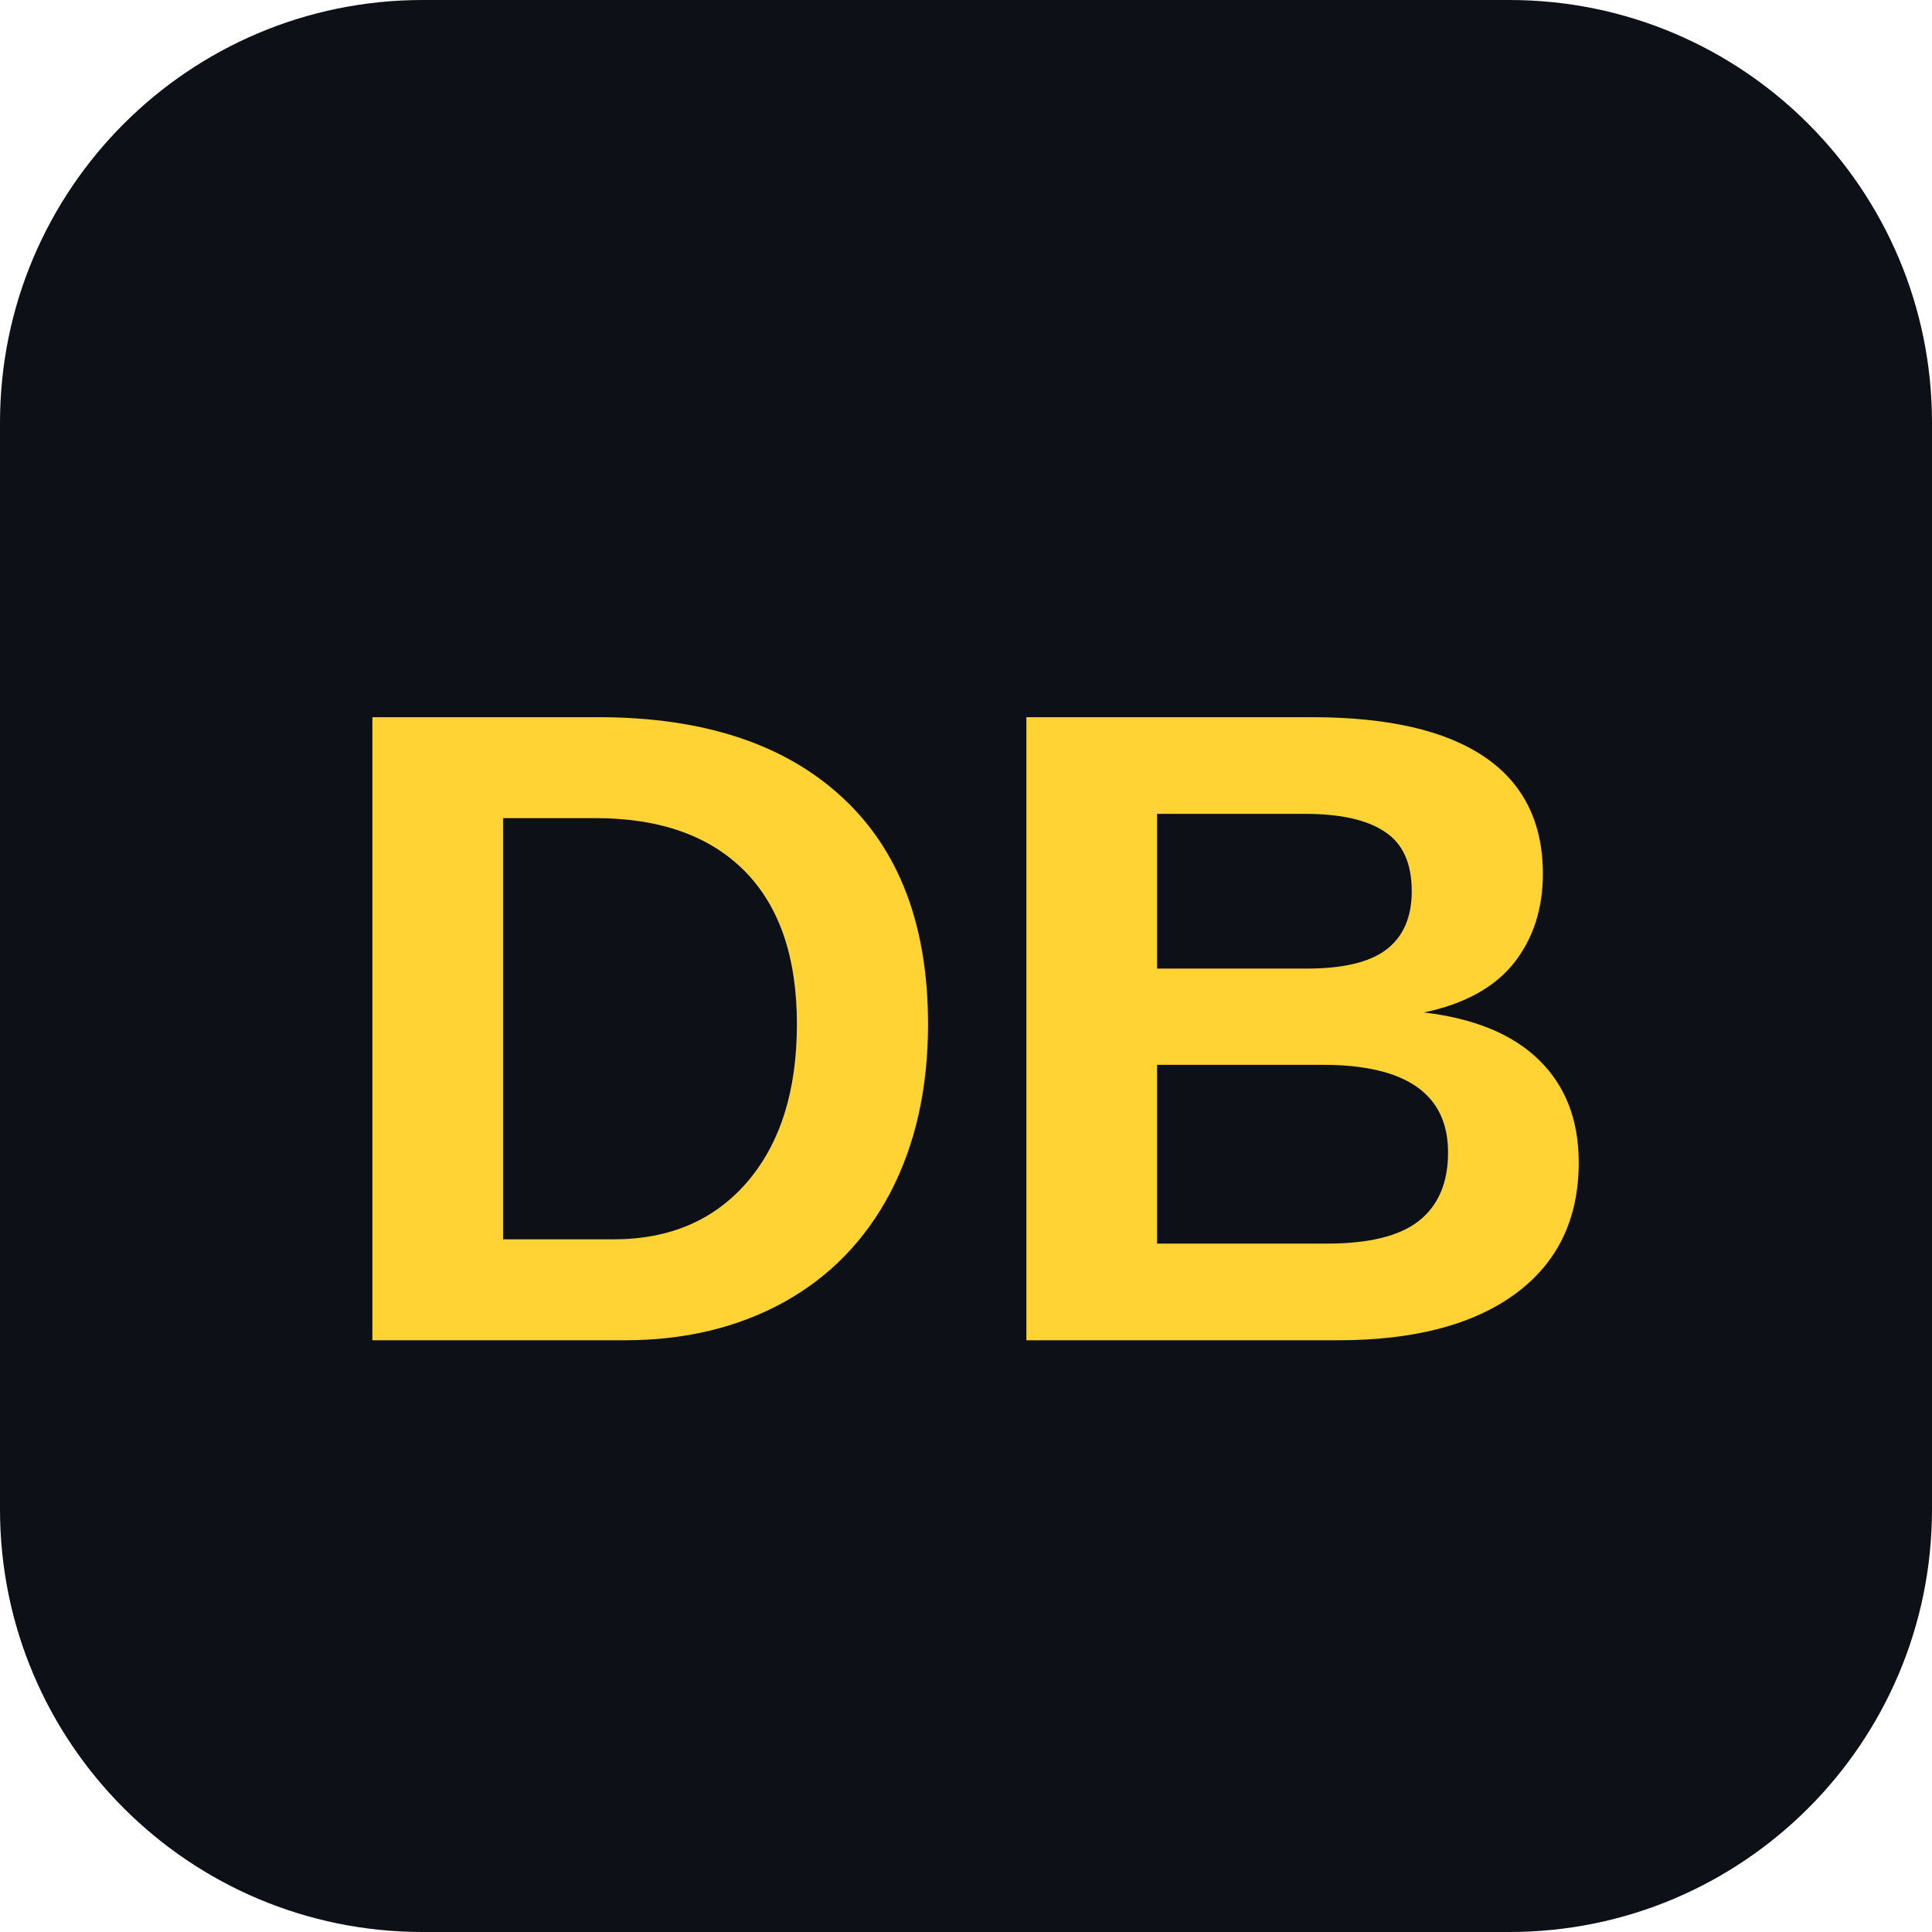
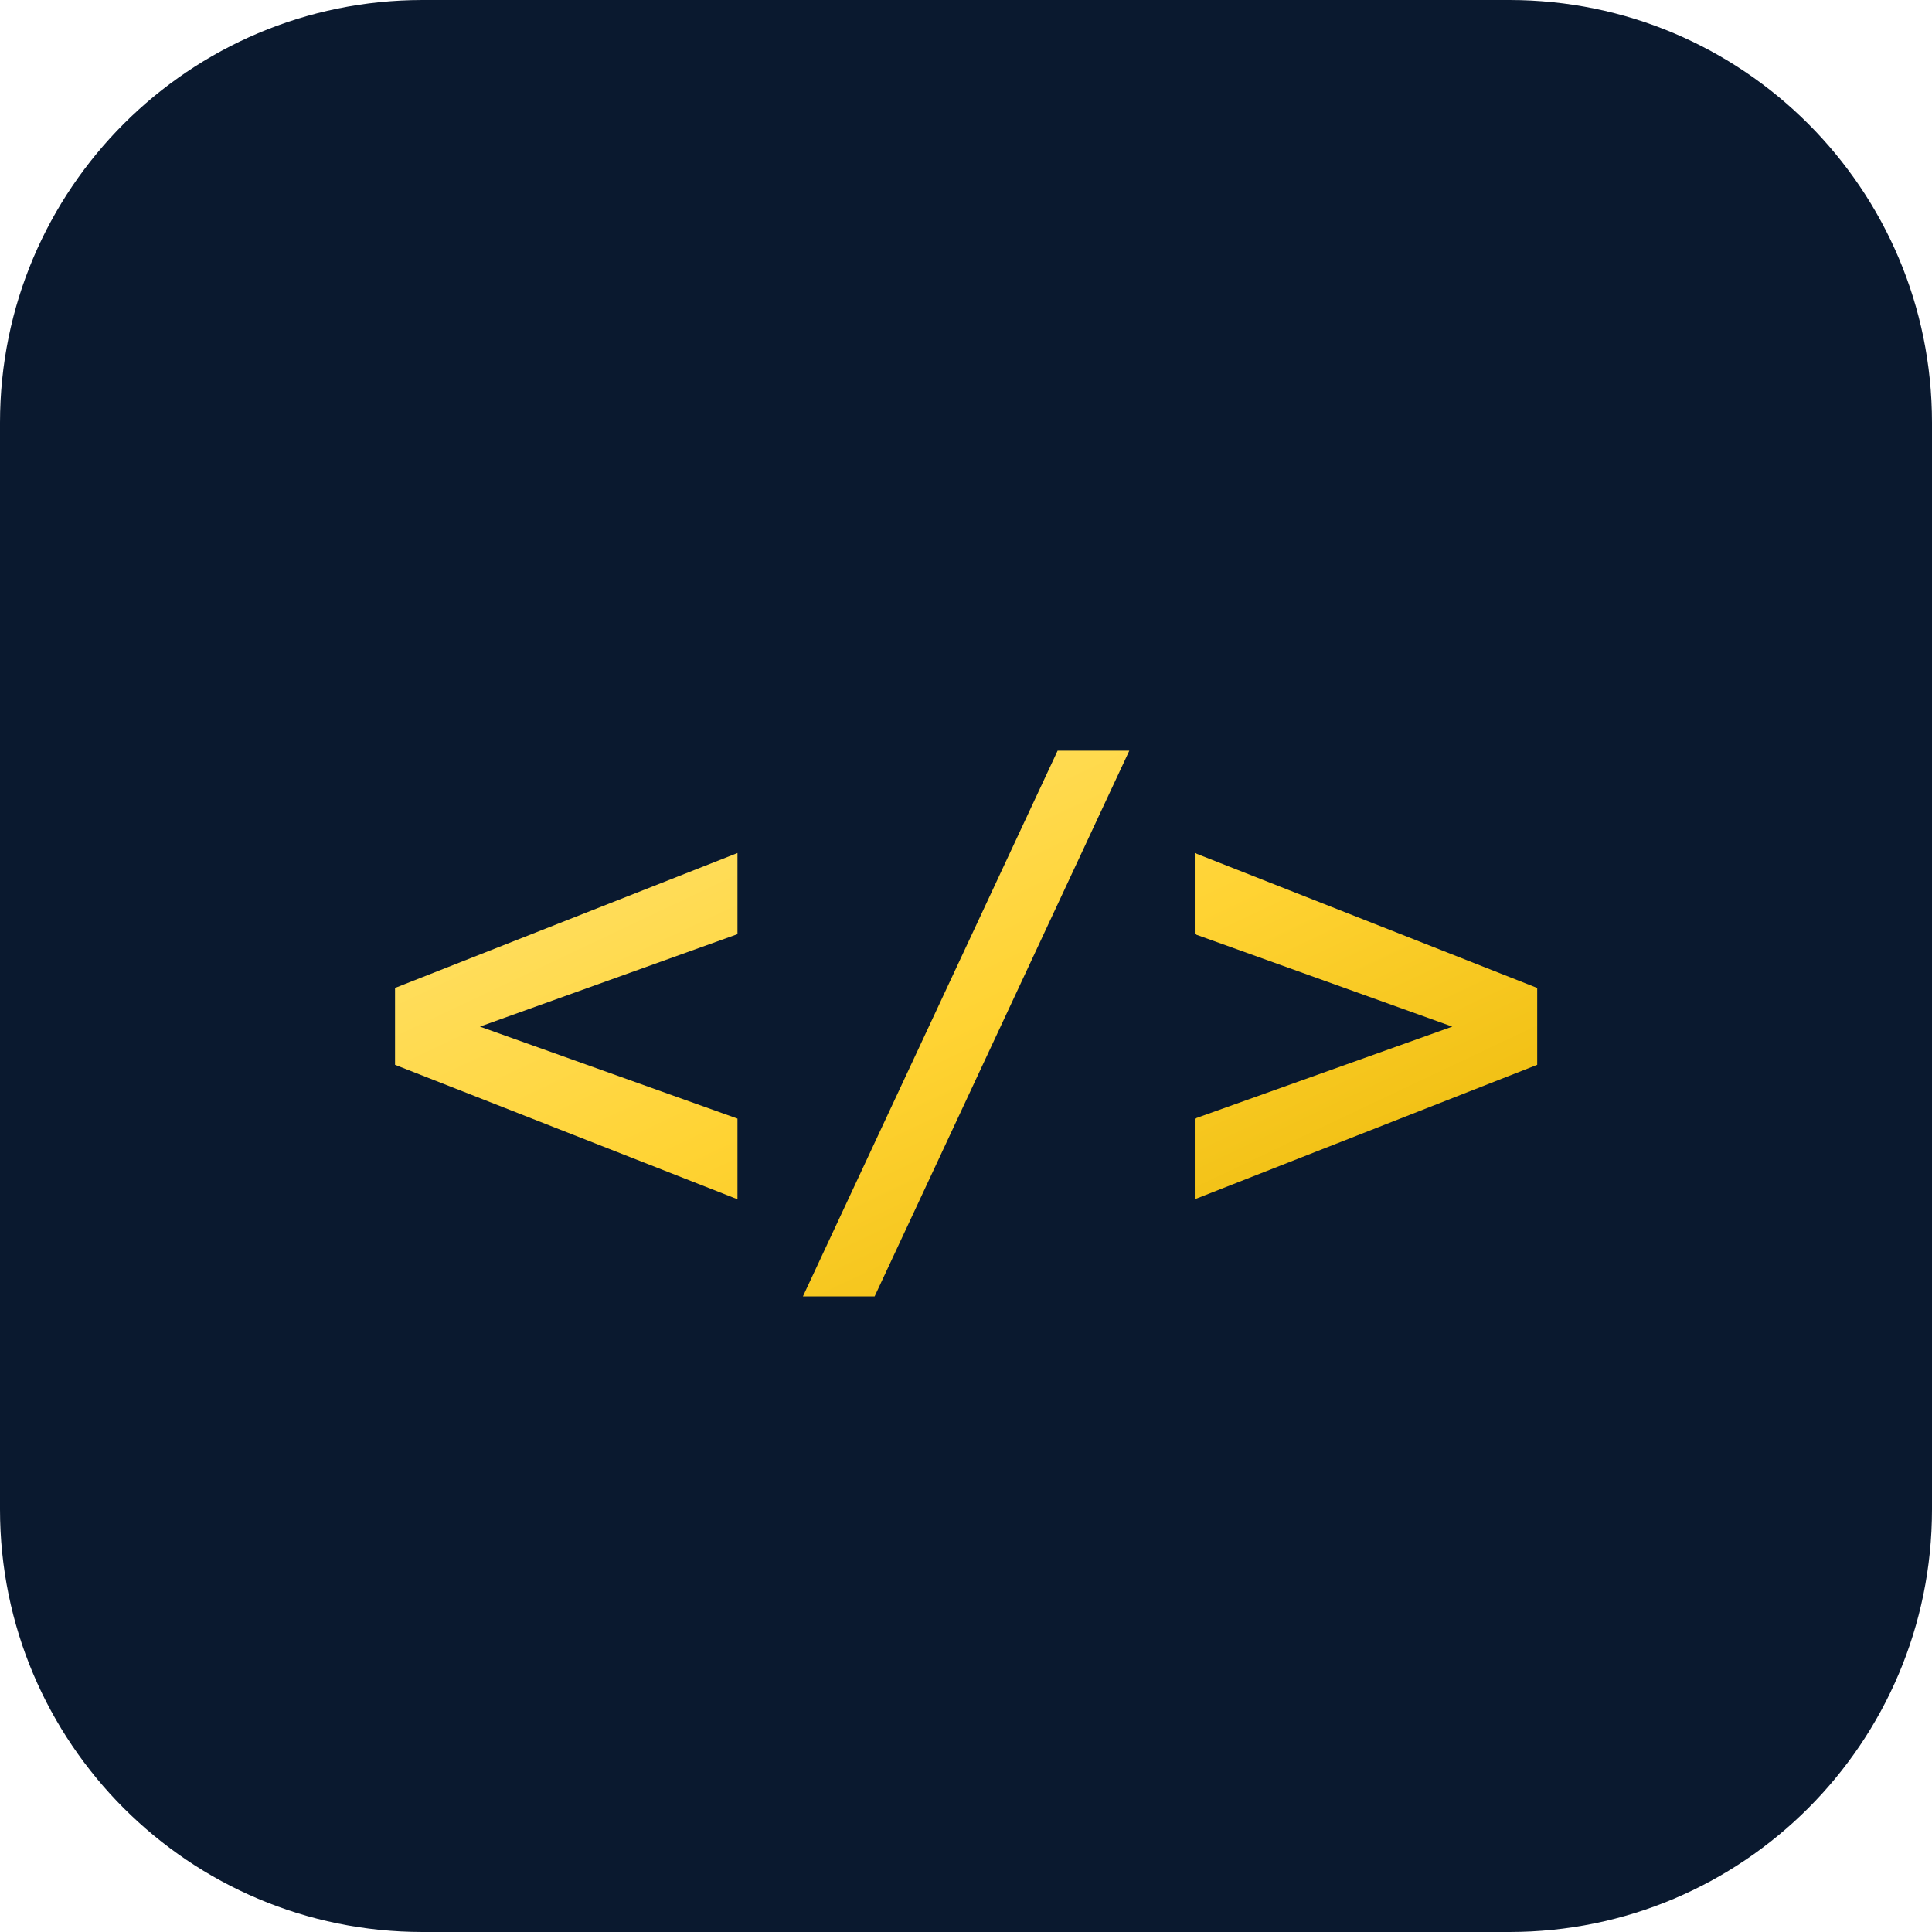
<svg xmlns="http://www.w3.org/2000/svg" viewBox="0 0 64 64" width="64" height="64">
-   <rect width="64" height="64" rx="14" fill="#0D1117" />
-   <text x="50%" y="50%" dy="2" font-family="'Space Grotesk', Arial, sans-serif" font-size="30" font-weight="700" fill="#FFD333" text-anchor="middle" dominant-baseline="central">DB</text>
+   <defs>
+     <linearGradient id="gold" x1="0%" y1="0%" x2="100%" y2="100%">
+       <stop offset="0%" stop-color="#FFE57A" />
+       <stop offset="50%" stop-color="#FFD333" />
+       <stop offset="100%" stop-color="#E8B400" />
+     </linearGradient>
+   </defs>
+   <rect width="64" height="64" rx="14" fill="#0A192F" />
+   <text x="50%" y="52%" font-family="Consolas, Monaco, monospace" font-size="22" font-weight="700" fill="url(#gold)" text-anchor="middle" dominant-baseline="central">&lt;/&gt;</text>
</svg>
